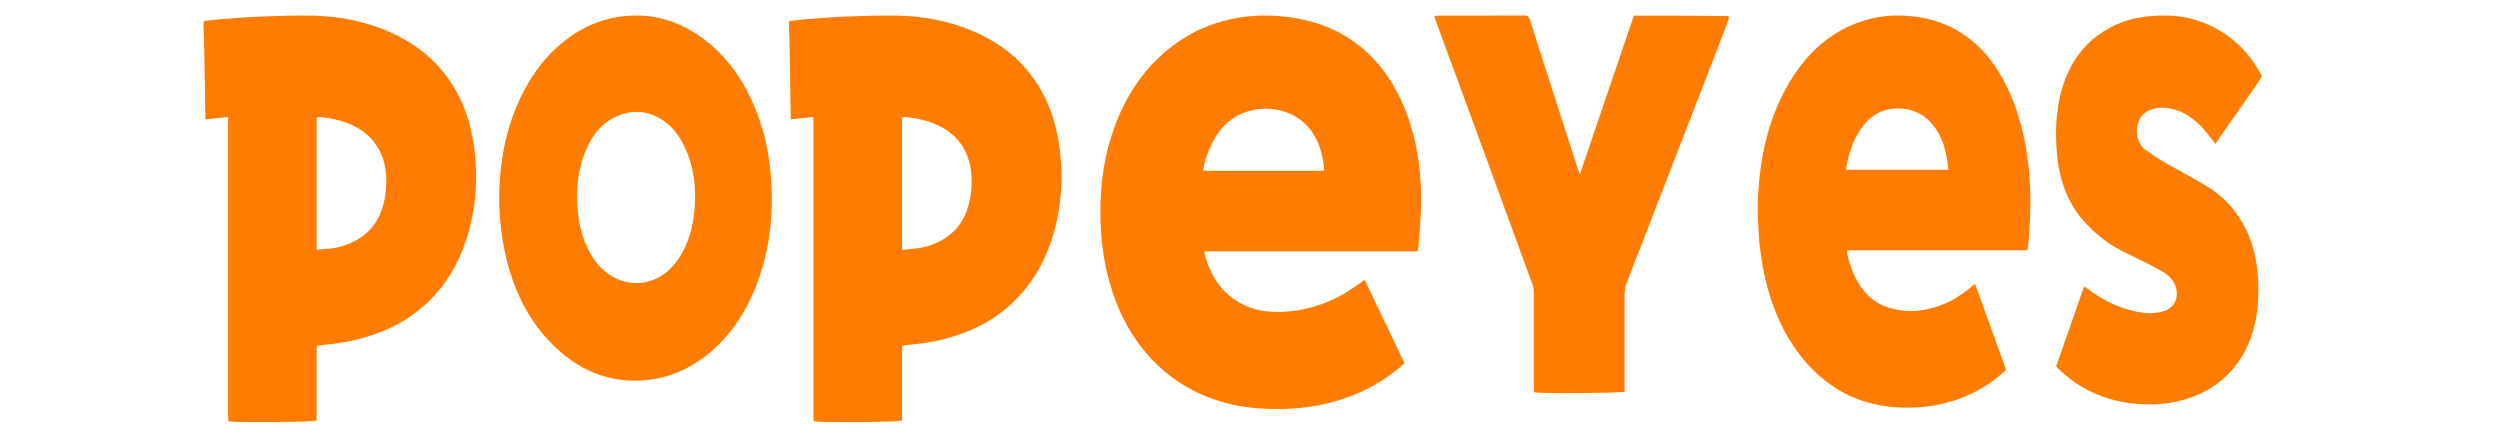
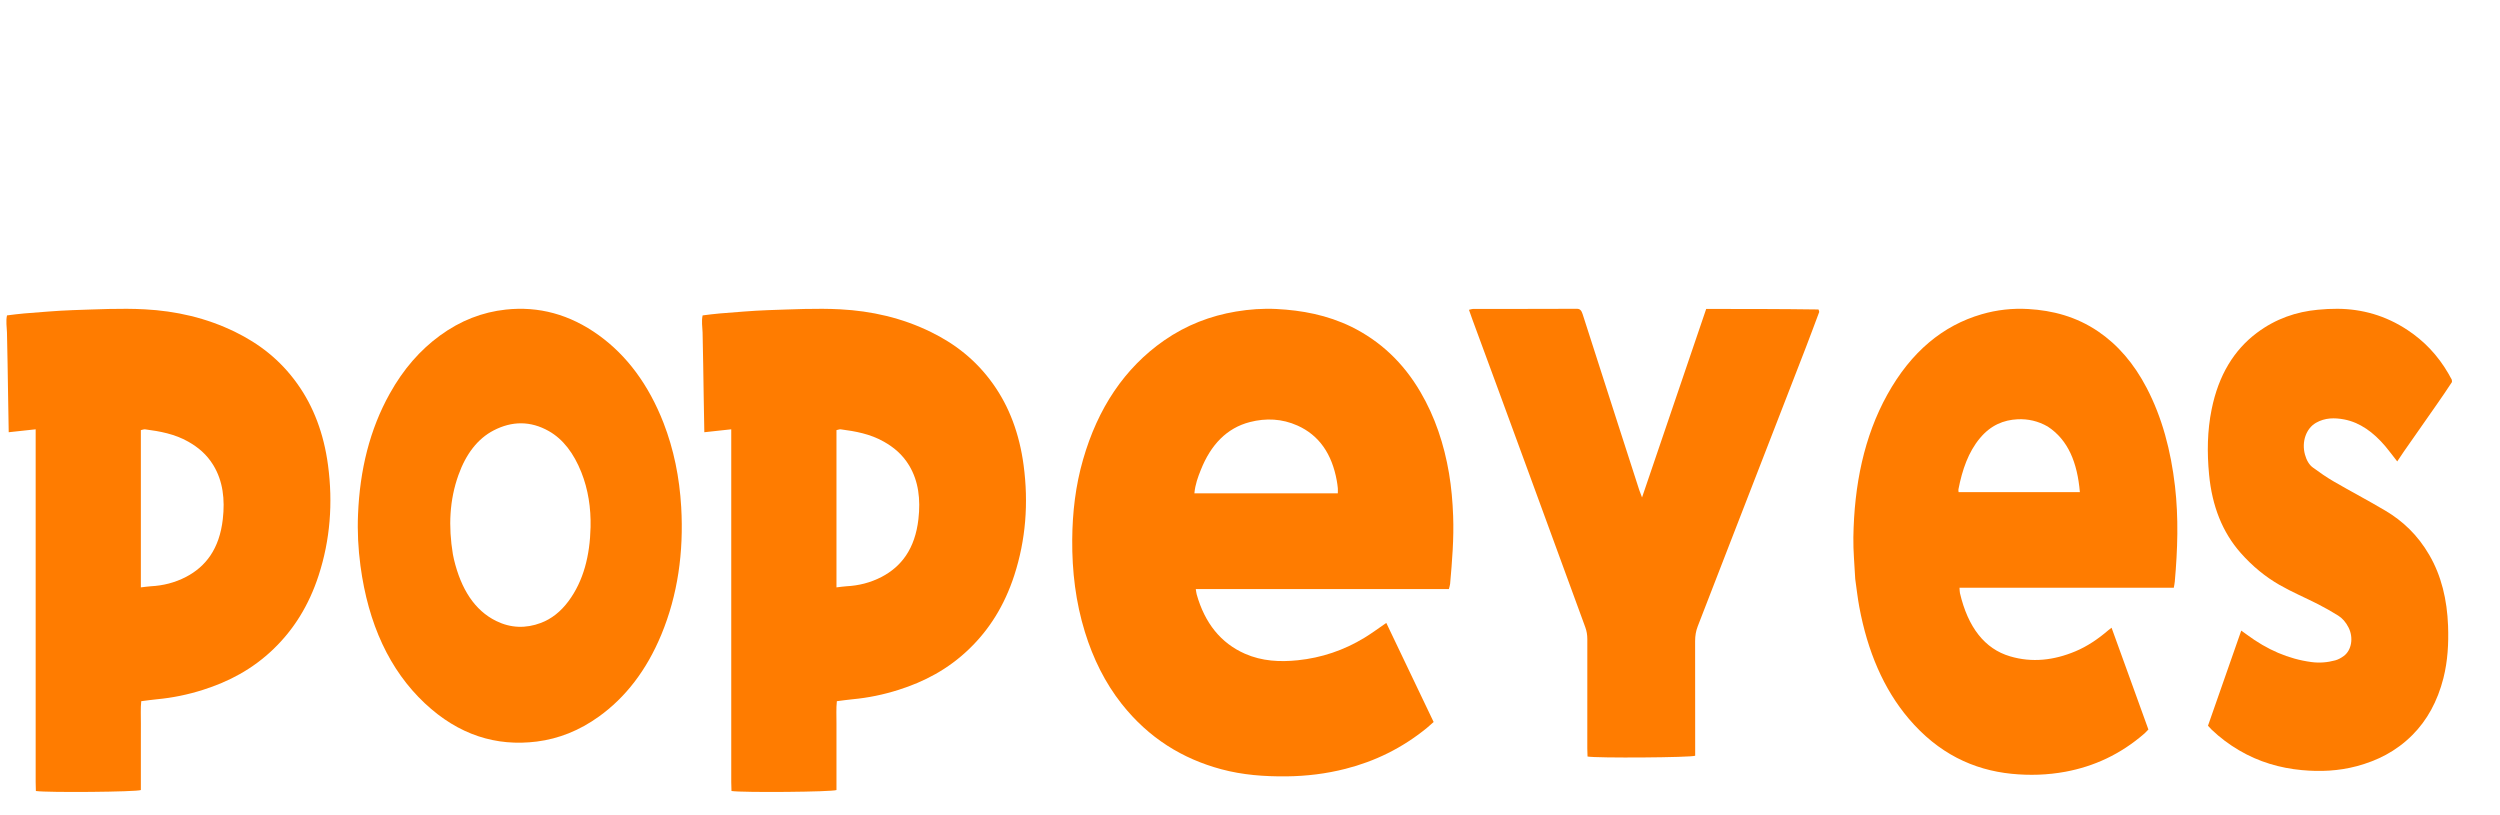
- <svg xmlns="http://www.w3.org/2000/svg" width="170px" height="30px" viewBox="-40.116 -8.442 84.677 17.757">
+ <svg xmlns="http://www.w3.org/2000/svg" viewBox="-40.116 -18.277 84.677 27.592">
  <path fill="#FF7C00" opacity="1" stroke="none" d="M 5.655 -7.21 C 6.625 -6.73 7.408 -6.005 7.998 -4.995 C 8.488 -4.159 8.796 -3.234 8.964 -2.243 C 9.044 -1.767 9.085 -1.288 9.103 -0.803 C 9.132 -0.031 9.068 0.731 9.001 1.495 C 8.997 1.549 8.977 1.6 8.959 1.675 C 6.106 1.675 3.254 1.675 0.386 1.675 C 0.4 1.755 0.403 1.809 0.418 1.859 C 0.693 2.83 1.233 3.504 2.05 3.865 C 2.632 4.121 3.236 4.149 3.845 4.086 C 4.638 4.003 5.395 3.754 6.103 3.322 C 6.348 3.173 6.58 2.999 6.839 2.822 C 7.371 3.937 7.902 5.047 8.442 6.177 C 8.36 6.248 8.289 6.317 8.213 6.379 C 7.375 7.063 6.453 7.51 5.459 7.763 C 4.8 7.932 4.132 8.012 3.456 8.019 C 2.712 8.026 1.975 7.973 1.248 7.777 C -0.06 7.425 -1.205 6.727 -2.126 5.561 C -2.683 4.854 -3.089 4.036 -3.369 3.13 C -3.681 2.12 -3.807 1.076 -3.799 0.002 C -3.792 -0.928 -3.685 -1.833 -3.432 -2.711 C -2.933 -4.446 -2.032 -5.808 -0.687 -6.745 C 0.067 -7.269 0.884 -7.58 1.747 -7.725 C 2.201 -7.801 2.659 -7.834 3.118 -7.811 C 3.983 -7.767 4.831 -7.609 5.655 -7.21 M 2.592 -1.568 C 3.459 -1.568 4.327 -1.568 5.197 -1.568 C 5.197 -1.65 5.202 -1.698 5.197 -1.743 C 5.188 -1.831 5.177 -1.916 5.161 -2.001 C 4.998 -2.899 4.566 -3.534 3.831 -3.863 C 3.307 -4.097 2.766 -4.122 2.22 -3.982 C 1.433 -3.78 0.894 -3.209 0.557 -2.362 C 0.46 -2.12 0.367 -1.874 0.339 -1.568 C 1.085 -1.568 1.818 -1.568 2.592 -1.568 Z" style="" transform="matrix(1, 0, 0, 1, 7.105427357601002e-15, 0)" />
  <path fill="#FF7C00" opacity="1" stroke="none" d="M 22.722 1.333 C 22.699 0.847 22.651 0.382 22.659 -0.082 C 22.687 -1.848 23.019 -3.486 23.806 -4.906 C 24.62 -6.375 25.701 -7.253 27.001 -7.632 C 27.524 -7.785 28.053 -7.841 28.583 -7.81 C 29.406 -7.762 30.205 -7.556 30.95 -7.051 C 31.613 -6.601 32.166 -5.962 32.597 -5.132 C 33.116 -4.136 33.412 -3.019 33.552 -1.814 C 33.677 -0.735 33.642 0.343 33.546 1.421 C 33.541 1.484 33.527 1.544 33.512 1.631 C 31.098 1.631 28.683 1.631 26.254 1.631 C 26.26 1.711 26.258 1.765 26.269 1.812 C 26.541 2.972 27.107 3.699 27.965 3.953 C 28.71 4.175 29.451 4.089 30.179 3.784 C 30.576 3.618 30.944 3.371 31.295 3.069 C 31.324 3.045 31.353 3.024 31.404 2.984 C 31.824 4.134 32.233 5.279 32.652 6.432 C 32.602 6.483 32.562 6.528 32.521 6.565 C 31.699 7.28 30.801 7.683 29.844 7.862 C 29.235 7.975 28.624 7.993 28.016 7.932 C 26.721 7.8 25.536 7.245 24.533 6.063 C 23.679 5.056 23.139 3.778 22.86 2.282 C 22.803 1.976 22.769 1.663 22.722 1.333 M 29.243 -3.829 C 28.916 -4.017 28.574 -4.092 28.223 -4.076 C 27.749 -4.053 27.313 -3.877 26.946 -3.436 C 26.558 -2.973 26.347 -2.371 26.218 -1.703 C 26.213 -1.675 26.22 -1.644 26.223 -1.608 C 27.592 -1.608 28.955 -1.608 30.331 -1.608 C 30.245 -2.61 29.935 -3.375 29.243 -3.829 Z" style="" transform="matrix(1, 0, 0, 1, 7.105427357601002e-15, 0)" />
  <path fill="#FE7C00" opacity="1" stroke="none" d="M -26.916 -4.942 C -26.449 -5.783 -25.879 -6.425 -25.215 -6.911 C -24.517 -7.421 -23.771 -7.706 -22.986 -7.791 C -21.876 -7.911 -20.821 -7.634 -19.833 -6.921 C -18.887 -6.238 -18.148 -5.253 -17.64 -3.948 C -17.296 -3.059 -17.101 -2.11 -17.043 -1.102 C -16.955 0.434 -17.162 1.879 -17.716 3.218 C -18.22 4.433 -18.933 5.348 -19.83 5.993 C -20.49 6.468 -21.192 6.746 -21.933 6.84 C -23.306 7.013 -24.581 6.619 -25.727 5.544 C -26.922 4.421 -27.644 2.857 -27.907 0.887 C -27.984 0.31 -28.014 -0.273 -27.989 -0.856 C -27.928 -2.359 -27.593 -3.73 -26.916 -4.942 M -24.777 0.494 C -24.764 0.552 -24.754 0.611 -24.741 0.667 C -24.501 1.674 -24.04 2.398 -23.311 2.756 C -22.815 3 -22.305 3.014 -21.796 2.822 C -21.441 2.688 -21.127 2.444 -20.861 2.086 C -20.351 1.4 -20.135 0.539 -20.113 -0.421 C -20.098 -1.074 -20.195 -1.701 -20.425 -2.28 C -20.68 -2.919 -21.038 -3.399 -21.528 -3.676 C -22.147 -4.026 -22.775 -4.02 -23.395 -3.699 C -23.936 -3.419 -24.334 -2.901 -24.588 -2.188 C -24.891 -1.343 -24.933 -0.454 -24.777 0.494 Z" style="" transform="matrix(1, 0, 0, 1, 7.105427357601002e-15, 0)" />
  <path fill="#FF7C00" opacity="1" stroke="none" d="M -39.841 -4.836 C -39.854 -5.58 -39.862 -6.299 -39.88 -7.017 C -39.885 -7.204 -39.922 -7.391 -39.879 -7.594 C -39.682 -7.617 -39.487 -7.646 -39.292 -7.661 C -38.75 -7.702 -38.208 -7.753 -37.665 -7.772 C -36.847 -7.798 -36.028 -7.843 -35.212 -7.8 C -34.166 -7.744 -33.134 -7.517 -32.141 -7.029 C -31.355 -6.642 -30.635 -6.106 -30.043 -5.275 C -29.493 -4.505 -29.148 -3.586 -29.006 -2.524 C -28.835 -1.237 -28.933 0.01 -29.322 1.208 C -29.656 2.239 -30.177 3.053 -30.841 3.695 C -31.568 4.399 -32.382 4.816 -33.239 5.088 C -33.751 5.251 -34.27 5.358 -34.795 5.407 C -34.967 5.423 -35.138 5.449 -35.332 5.473 C -35.359 5.722 -35.341 5.976 -35.344 6.229 C -35.347 6.477 -35.345 6.725 -35.345 6.973 C -35.345 7.231 -35.345 7.487 -35.345 7.744 C -35.345 7.992 -35.345 8.24 -35.345 8.482 C -35.479 8.547 -38.512 8.574 -38.901 8.515 C -38.905 8.417 -38.908 8.313 -38.908 8.209 C -38.909 6.139 -38.908 4.07 -38.908 1.999 C -38.908 0.194 -38.908 -1.61 -38.908 -3.416 C -38.908 -3.513 -38.908 -3.609 -38.908 -3.736 C -39.221 -3.702 -39.51 -3.671 -39.821 -3.637 C -39.828 -4.041 -39.836 -4.426 -39.841 -4.836 M -35.345 -0.987 C -35.345 -0.13 -35.345 0.727 -35.345 1.618 C -35.214 1.603 -35.11 1.587 -35.005 1.58 C -34.597 1.559 -34.198 1.462 -33.815 1.263 C -33.151 0.916 -32.683 0.318 -32.569 -0.696 C -32.494 -1.358 -32.562 -1.978 -32.887 -2.515 C -33.117 -2.895 -33.413 -3.131 -33.735 -3.315 C -34.205 -3.582 -34.701 -3.669 -35.2 -3.735 C -35.243 -3.741 -35.289 -3.719 -35.345 -3.708 C -35.345 -2.805 -35.345 -1.921 -35.345 -0.987 Z" style="" transform="matrix(1, 0, 0, 1, 7.105427357601002e-15, 0)" />
  <path fill="#FF7C00" opacity="1" stroke="none" d="M 21.502 -7.71 C 21.351 -7.307 21.201 -6.9 21.046 -6.499 C 20.717 -5.645 20.385 -4.793 20.054 -3.94 C 19.515 -2.551 18.976 -1.164 18.438 0.225 C 18.088 1.127 17.741 2.032 17.389 2.933 C 17.327 3.092 17.299 3.253 17.299 3.435 C 17.303 4.637 17.301 5.838 17.301 7.04 C 17.301 7.135 17.301 7.231 17.301 7.32 C 17.172 7.383 13.95 7.405 13.655 7.347 C 13.652 7.261 13.647 7.168 13.647 7.075 C 13.646 5.841 13.646 4.608 13.648 3.374 C 13.648 3.226 13.626 3.093 13.577 2.962 C 12.948 1.249 12.322 -0.464 11.695 -2.178 C 11.318 -3.206 10.942 -4.234 10.564 -5.26 C 10.297 -5.988 10.028 -6.714 9.76 -7.442 C 9.721 -7.547 9.685 -7.654 9.639 -7.783 C 9.7 -7.797 9.737 -7.813 9.774 -7.813 C 10.946 -7.815 12.121 -7.812 13.296 -7.818 C 13.401 -7.819 13.45 -7.758 13.489 -7.637 C 13.877 -6.43 14.264 -5.225 14.652 -4.019 C 14.904 -3.237 15.156 -2.456 15.408 -1.675 C 15.431 -1.605 15.46 -1.539 15.501 -1.428 C 16.233 -3.579 16.951 -5.688 17.674 -7.813 C 18.94 -7.813 20.2 -7.813 21.477 -7.795 C 21.497 -7.754 21.5 -7.732 21.502 -7.71 Z" style="" transform="matrix(1, 0, 0, 1, 7.105427357601002e-15, 0)" />
  <path fill="#FF7C00" opacity="1" stroke="none" d="M -16.281 -4.836 C -16.293 -5.58 -16.302 -6.299 -16.319 -7.017 C -16.324 -7.204 -16.361 -7.391 -16.318 -7.594 C -16.121 -7.617 -15.927 -7.646 -15.73 -7.661 C -15.189 -7.702 -14.647 -7.753 -14.105 -7.772 C -13.287 -7.798 -12.467 -7.843 -11.651 -7.8 C -10.605 -7.744 -9.574 -7.517 -8.58 -7.029 C -7.794 -6.642 -7.074 -6.106 -6.482 -5.275 C -5.932 -4.505 -5.588 -3.586 -5.446 -2.524 C -5.274 -1.237 -5.373 0.01 -5.761 1.208 C -6.095 2.239 -6.616 3.053 -7.281 3.695 C -8.007 4.399 -8.821 4.816 -9.678 5.088 C -10.19 5.251 -10.709 5.358 -11.234 5.407 C -11.407 5.423 -11.578 5.449 -11.771 5.473 C -11.798 5.722 -11.782 5.976 -11.784 6.229 C -11.786 6.477 -11.784 6.725 -11.784 6.973 C -11.784 7.231 -11.784 7.487 -11.784 7.744 C -11.784 7.992 -11.784 8.24 -11.784 8.482 C -11.918 8.547 -14.951 8.574 -15.34 8.515 C -15.343 8.417 -15.348 8.313 -15.348 8.209 C -15.349 6.139 -15.348 4.07 -15.348 1.999 C -15.348 0.194 -15.348 -1.61 -15.348 -3.416 C -15.348 -3.513 -15.348 -3.609 -15.348 -3.736 C -15.66 -3.702 -15.949 -3.671 -16.26 -3.637 C -16.267 -4.041 -16.275 -4.426 -16.281 -4.836 M -11.784 -0.987 C -11.784 -0.13 -11.784 0.727 -11.784 1.618 C -11.653 1.603 -11.549 1.587 -11.444 1.58 C -11.036 1.559 -10.637 1.462 -10.254 1.263 C -9.591 0.916 -9.123 0.318 -9.008 -0.696 C -8.933 -1.358 -9.001 -1.978 -9.325 -2.515 C -9.556 -2.895 -9.852 -3.131 -10.175 -3.315 C -10.644 -3.582 -11.14 -3.669 -11.639 -3.735 C -11.683 -3.741 -11.729 -3.719 -11.784 -3.708 C -11.784 -2.805 -11.784 -1.921 -11.784 -0.987 Z" style="" transform="matrix(1, 0, 0, 1, 7.105427357601002e-15, 0)" />
  <path fill="#FE7C00" opacity="1" stroke="none" d="M 42.934 -5.337 C 42.758 -5.067 42.583 -4.811 42.405 -4.557 C 42.038 -4.03 41.67 -3.506 41.302 -2.979 C 41.228 -2.873 41.157 -2.764 41.08 -2.648 C 40.938 -2.828 40.814 -3 40.681 -3.157 C 40.274 -3.638 39.815 -3.969 39.281 -4.071 C 38.958 -4.131 38.635 -4.132 38.324 -3.954 C 37.993 -3.761 37.836 -3.313 37.955 -2.88 C 38.007 -2.691 38.096 -2.532 38.225 -2.44 C 38.455 -2.271 38.69 -2.108 38.93 -1.969 C 39.512 -1.631 40.102 -1.323 40.682 -0.978 C 41.258 -0.636 41.77 -0.164 42.168 0.524 C 42.575 1.225 42.769 2.033 42.802 2.92 C 42.824 3.521 42.79 4.114 42.645 4.69 C 42.442 5.488 42.086 6.124 41.595 6.617 C 41.031 7.183 40.391 7.49 39.713 7.673 C 39.095 7.838 38.472 7.866 37.847 7.807 C 37.112 7.738 36.396 7.534 35.715 7.132 C 35.389 6.939 35.079 6.711 34.789 6.432 C 34.752 6.397 34.716 6.356 34.67 6.304 C 35.045 5.234 35.417 4.167 35.797 3.082 C 35.87 3.135 35.93 3.176 35.987 3.219 C 36.671 3.728 37.396 4.044 38.171 4.147 C 38.446 4.184 38.716 4.162 38.984 4.089 C 39.082 4.062 39.18 4.008 39.27 3.942 C 39.535 3.746 39.605 3.32 39.431 2.977 C 39.341 2.798 39.221 2.661 39.079 2.573 C 38.857 2.436 38.631 2.306 38.403 2.19 C 37.966 1.967 37.518 1.779 37.09 1.533 C 36.615 1.26 36.174 0.901 35.774 0.447 C 35.166 -0.243 34.809 -1.126 34.707 -2.207 C 34.637 -2.947 34.646 -3.685 34.793 -4.407 C 35.029 -5.58 35.559 -6.427 36.323 -7.001 C 36.968 -7.485 37.665 -7.718 38.394 -7.786 C 38.615 -7.808 38.836 -7.819 39.059 -7.818 C 39.887 -7.812 40.685 -7.592 41.434 -7.095 C 41.973 -6.738 42.449 -6.259 42.824 -5.606 C 42.856 -5.55 42.884 -5.49 42.924 -5.425 C 42.934 -5.396 42.934 -5.375 42.934 -5.337 Z" style="" transform="matrix(1, 0, 0, 1, 7.105427357601002e-15, 0)" />
</svg>
